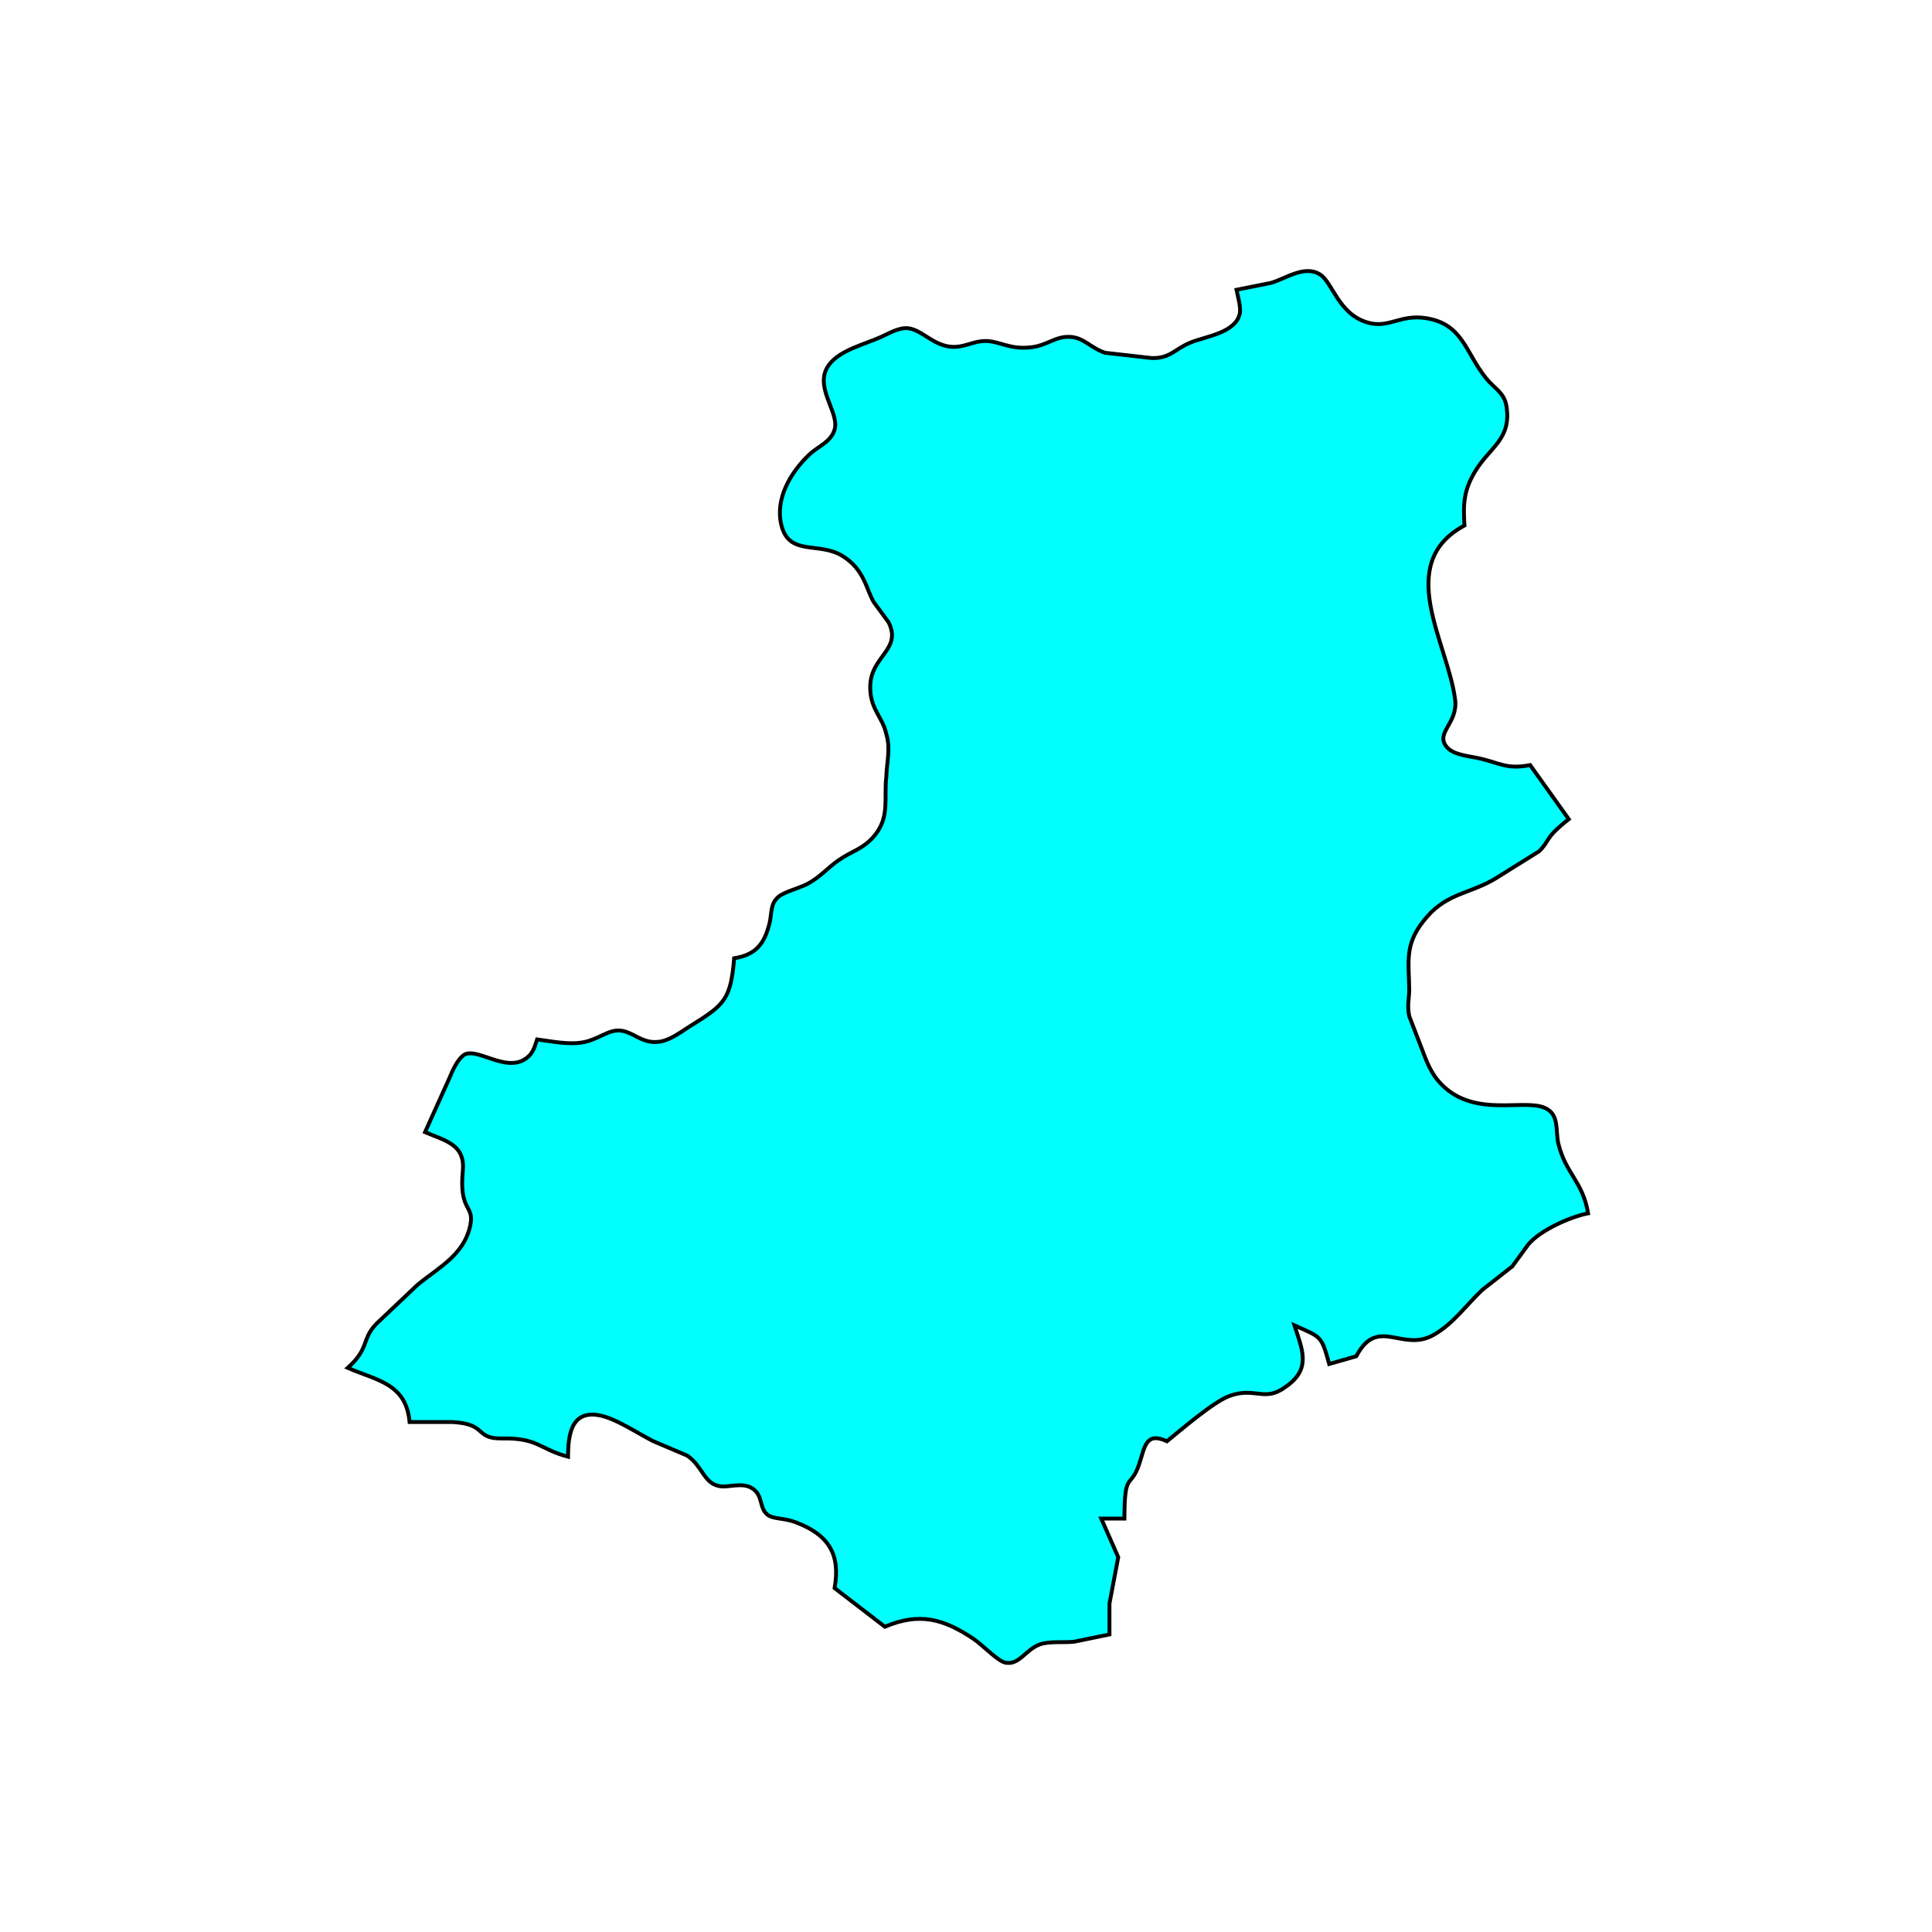
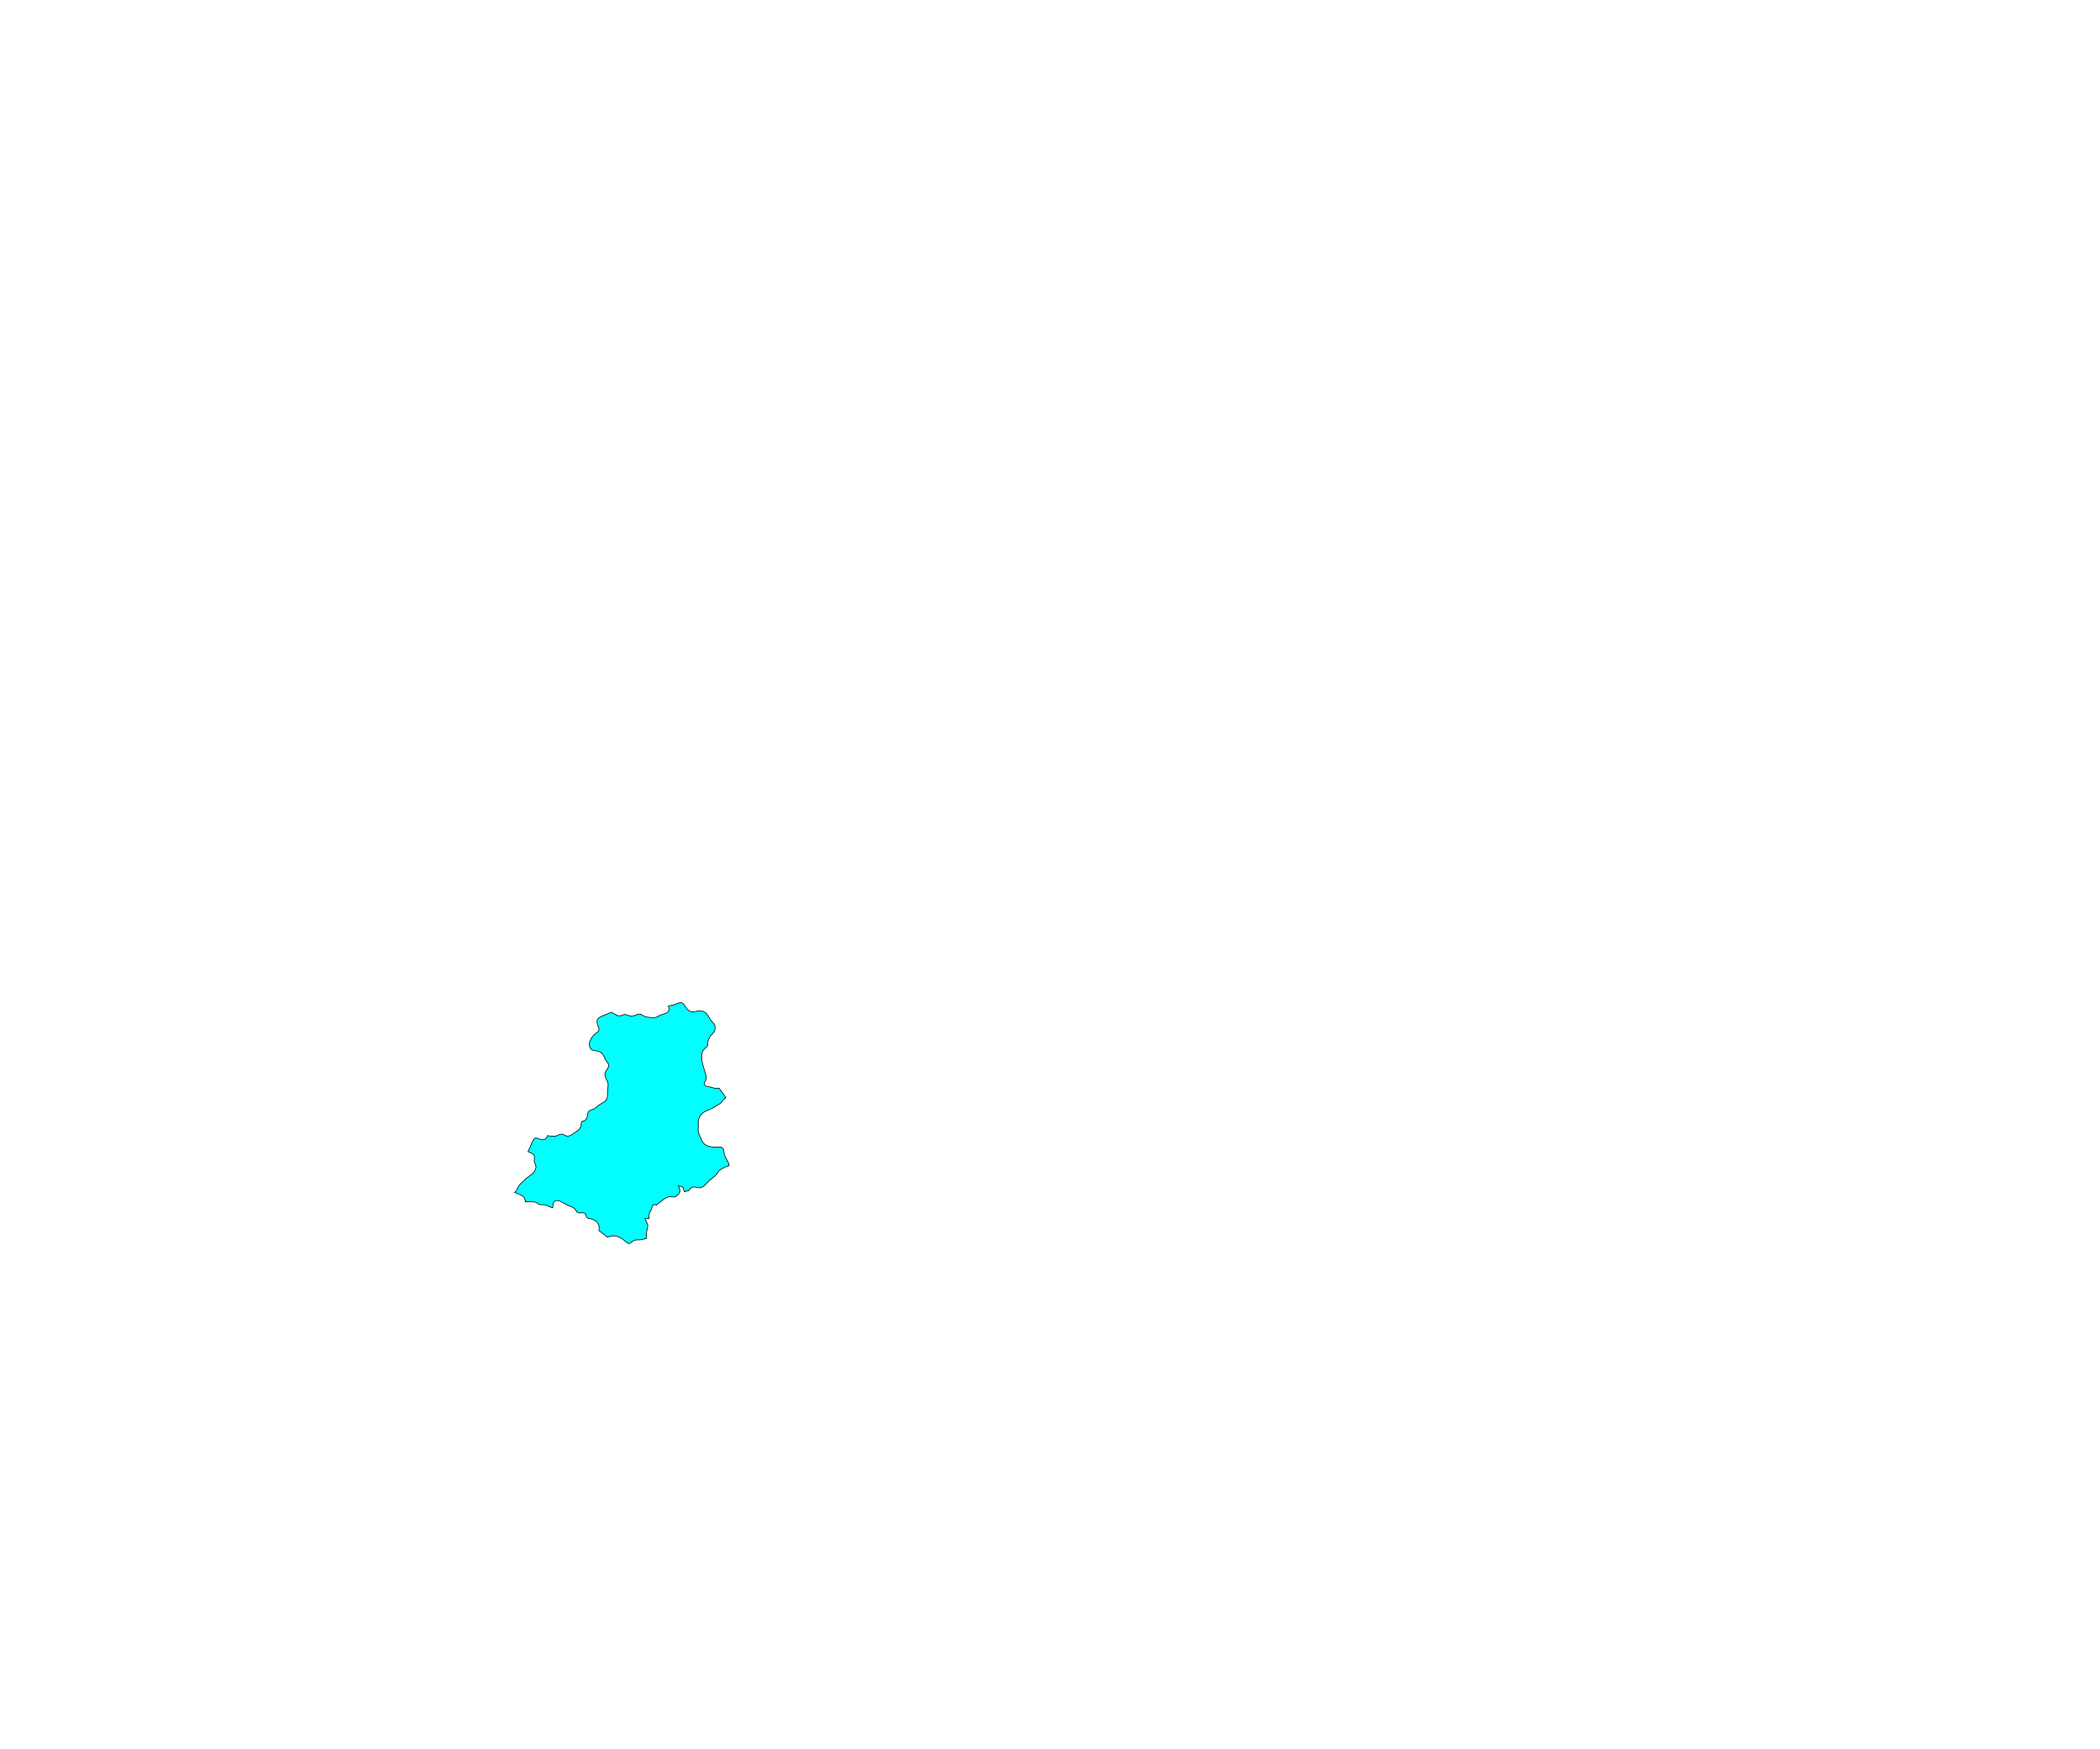
- <svg xmlns="http://www.w3.org/2000/svg" width="6.944in" height="6.944in" viewBox="0 0 500 500">
-   <path id="Selection" fill="cyan" stroke="black" stroke-width="1" d="M 329.00,73.20            C 332.81,72.06 337.64,68.52 341.61,71.02              344.92,73.10 346.34,81.29 354.00,83.49              359.45,85.05 362.37,81.30 369.00,82.33              378.63,83.82 379.20,91.19 384.60,97.90              386.72,100.53 389.31,101.58 389.87,105.10              391.23,113.71 385.56,115.69 381.76,122.00              378.77,126.99 378.66,130.43 379.00,136.00              360.69,145.86 374.68,166.32 376.58,181.00              377.40,187.32 371.18,189.66 374.53,193.44              376.14,195.26 379.74,195.65 382.00,196.09              388.09,197.29 389.60,199.24 396.00,198.00              396.00,198.00 406.00,212.00 406.00,212.00              399.51,217.07 401.21,217.52 398.32,220.31              398.32,220.31 387.00,227.38 387.00,227.38              380.60,231.24 374.71,231.12 369.39,237.17              363.39,244.00 364.58,248.24 364.71,256.00              364.70,258.73 364.11,260.02 364.71,263.00              364.71,263.00 367.80,271.00 367.80,271.00              369.24,274.75 370.25,277.84 373.21,280.79              381.77,289.32 394.38,284.26 399.85,286.74              403.67,288.47 402.50,292.65 403.31,296.00              405.18,303.74 409.62,305.71 411.00,314.00              406.27,314.96 398.66,318.35 395.53,322.06              395.53,322.06 391.39,327.73 391.39,327.73              391.39,327.73 383.61,333.82 383.61,333.82              379.46,337.74 376.08,342.63 371.00,345.49              362.86,350.08 356.58,340.45 351.00,351.00              351.00,351.00 344.00,353.00 344.00,353.00              341.92,345.54 342.00,346.17 335.00,343.00              337.04,349.30 339.33,354.07 333.15,358.61              331.79,359.60 330.52,360.42 328.83,360.71              325.66,361.25 322.96,359.45 318.00,361.35              313.98,362.88 305.71,369.99 302.00,373.00              296.48,370.42 296.26,374.59 294.85,378.82              292.57,385.62 291.01,380.35 291.00,393.00              291.00,393.00 285.00,393.00 285.00,393.00              285.00,393.00 289.40,403.00 289.40,403.00              289.40,403.00 287.13,415.00 287.13,415.00              287.13,415.00 287.13,423.00 287.13,423.00              287.13,423.00 278.00,424.87 278.00,424.87              275.31,425.17 271.45,424.68 269.04,425.60              265.28,427.02 263.73,431.10 260.07,430.26              258.17,429.82 254.21,425.67 251.99,424.17              244.19,418.92 237.92,417.23 229.00,421.00              229.00,421.00 216.00,411.00 216.00,411.00              217.53,402.28 214.54,397.26 206.00,393.99              202.79,392.76 200.20,393.24 198.60,391.98              196.43,390.27 197.53,386.99 194.69,385.19              192.00,383.49 188.58,385.08 186.13,384.60              182.11,383.82 181.86,379.49 177.87,376.72              177.87,376.72 169.00,372.95 169.00,372.95              165.09,370.98 159.28,367.02 155.00,366.26              147.64,364.96 147.05,371.71 147.00,377.00              139.56,375.01 139.23,372.10 130.02,372.27              122.64,372.40 126.31,368.47 117.00,368.02              117.00,368.02 106.00,368.02 106.00,368.02              105.11,357.96 97.38,357.25 90.00,354.00              95.74,348.84 93.45,346.69 97.41,342.59              97.41,342.59 108.04,332.52 108.04,332.52              113.53,327.99 120.16,324.79 121.73,317.00              122.79,311.76 118.75,313.63 119.78,303.00              120.43,296.20 115.29,295.25 110.00,293.00              110.00,293.00 116.31,279.00 116.31,279.00              117.11,277.10 118.37,274.07 120.27,272.88              124.10,271.09 132.16,278.66 137.28,272.88              138.34,271.45 138.50,270.43 139.00,269.00              142.79,269.50 147.21,270.45 151.00,269.73              154.74,269.01 157.15,266.70 160.00,266.69              163.83,266.68 166.09,270.46 171.00,269.54              173.80,269.02 176.59,266.79 179.00,265.31              187.61,259.99 189.12,258.47 190.00,248.00              195.51,247.10 197.77,244.43 199.14,239.00              199.79,236.42 199.26,233.95 201.47,232.08              203.03,230.77 206.90,229.85 209.00,228.73              212.30,226.96 214.07,224.69 217.00,222.64              220.55,220.17 223.64,219.68 226.57,215.95              230.29,211.20 228.73,206.35 229.38,201.00              229.49,197.28 230.54,193.80 229.38,190.00              228.45,185.59 225.35,183.77 225.21,178.17              224.99,169.80 233.53,168.34 229.99,161.09              229.99,161.09 226.13,155.83 226.13,155.83              224.15,152.52 223.78,147.41 217.98,143.85              211.93,140.14 204.27,144.00 202.24,135.98              200.51,129.16 204.57,122.26 209.46,117.63              211.71,115.49 215.23,114.32 216.05,110.96              217.15,106.48 210.37,99.88 214.60,94.33              217.45,90.58 223.82,89.09 228.00,87.21              230.09,86.27 232.65,84.70 235.00,84.95              238.48,85.31 241.36,89.25 246.00,89.73              249.43,90.08 251.79,88.25 255.00,88.25              258.75,88.25 261.33,90.59 267.00,89.86              271.16,89.32 273.13,87.00 276.91,87.18              280.54,87.35 282.18,90.02 286.00,91.30              286.00,91.30 298.00,92.66 298.00,92.66              302.78,92.82 303.97,90.38 308.00,88.69              311.98,87.03 319.99,86.16 320.89,80.96              321.14,79.50 320.33,76.53 320.00,75.00              320.00,75.00 329.00,73.20 329.00,73.20 Z" />
+ <svg xmlns="http://www.w3.org/2000/svg" width="43.633in" height="36.329in" viewBox="0 0 3142 2616">
+   <path id="Auvergne" fill="Cyan" stroke="black" stroke-width="1" d="M 1009.00,1503.15            C 1012.79,1501.92 1017.55,1498.46 1021.61,1501.02              1024.92,1503.11 1026.34,1511.29 1034.00,1513.49              1039.45,1515.05 1042.37,1511.30 1049.00,1512.33              1058.01,1513.73 1059.16,1520.45 1064.04,1526.96              1067.08,1531.01 1069.92,1531.48 1069.97,1537.02              1070.05,1546.25 1063.97,1545.79 1060.22,1555.00              1058.26,1559.83 1059.73,1562.75 1058.01,1565.41              1056.25,1568.12 1051.34,1569.84 1050.23,1576.00              1047.94,1588.58 1055.76,1603.17 1056.72,1611.00              1057.53,1617.58 1051.53,1619.88 1054.54,1623.44              1056.06,1625.24 1059.81,1625.66 1062.00,1626.09              1068.09,1627.29 1069.60,1629.24 1076.00,1628.00              1076.00,1628.00 1086.00,1642.00 1086.00,1642.00              1079.31,1647.23 1081.14,1647.68 1078.32,1650.44              1078.32,1650.44 1067.00,1657.38 1067.00,1657.38              1060.89,1661.07 1054.33,1661.50 1049.39,1667.17              1043.78,1673.61 1044.46,1678.49 1044.89,1686.00              1044.87,1689.13 1044.14,1690.65 1044.89,1694.00              1044.89,1694.00 1047.80,1701.00 1047.80,1701.00              1049.22,1704.70 1050.27,1707.90 1053.21,1710.78              1061.73,1719.14 1074.59,1714.36 1079.85,1716.74              1083.66,1718.46 1082.75,1722.61 1083.53,1726.00              1085.45,1734.42 1089.60,1735.59 1091.00,1744.00              1087.23,1744.77 1086.37,1745.35 1083.00,1747.04              1072.55,1752.27 1076.21,1752.97 1070.62,1758.63              1070.62,1758.63 1061.28,1766.29 1061.28,1766.29              1058.45,1769.08 1054.10,1774.38 1050.58,1776.11              1043.10,1779.80 1036.57,1770.47 1031.00,1781.00              1031.00,1781.00 1024.00,1783.00 1024.00,1783.00              1022.20,1776.53 1022.04,1775.18 1015.00,1774.00              1017.68,1779.77 1018.87,1784.42 1013.15,1788.61              1011.79,1789.60 1010.52,1790.42 1008.83,1790.71              1005.66,1791.25 1002.96,1789.45 998.00,1791.35              993.98,1792.88 985.71,1799.99 982.00,1803.00              976.48,1800.42 976.26,1804.59 974.85,1808.82              972.57,1815.62 971.01,1810.35 971.00,1823.00              971.00,1823.00 965.00,1823.00 965.00,1823.00              965.00,1823.00 969.40,1833.00 969.40,1833.00              969.40,1833.00 967.13,1845.00 967.13,1845.00              967.13,1845.00 967.13,1853.00 967.13,1853.00              967.13,1853.00 958.00,1854.87 958.00,1854.87              955.31,1855.17 951.45,1854.68 949.04,1855.60              945.28,1857.02 943.73,1861.10 940.07,1860.26              938.17,1859.82 934.21,1855.67 931.99,1854.17              924.19,1848.92 917.92,1847.23 909.00,1851.00              909.00,1851.00 896.00,1841.00 896.00,1841.00              897.53,1832.28 894.54,1827.26 886.00,1823.99              882.79,1822.76 880.20,1823.24 878.60,1821.98              876.43,1820.27 877.53,1816.99 874.69,1815.19              872.00,1813.49 868.58,1815.08 866.13,1814.60              862.11,1813.82 861.86,1809.49 857.87,1806.72              857.87,1806.72 849.00,1802.95 849.00,1802.95              845.09,1800.98 839.28,1797.02 835.00,1796.26              827.64,1794.96 827.05,1801.71 827.00,1807.00              819.56,1805.01 819.23,1802.10 810.02,1802.27              802.64,1802.40 806.31,1798.47 797.00,1798.02              797.00,1798.02 786.00,1798.02 786.00,1798.02              785.11,1787.96 777.38,1787.25 770.00,1784.00              775.74,1778.84 773.45,1776.69 777.41,1772.59              777.41,1772.59 787.21,1763.04 787.21,1763.04              792.82,1758.38 800.79,1754.74 801.85,1746.42              802.28,1743.10 799.49,1741.14 799.23,1737.00              799.23,1737.00 799.75,1730.05 799.75,1730.05              798.98,1726.10 793.31,1724.41 790.00,1723.00              790.00,1723.00 796.23,1709.00 796.23,1709.00              797.03,1706.96 798.15,1704.13 800.22,1702.88              804.15,1701.09 812.16,1708.66 817.28,1702.88              818.34,1701.45 818.50,1700.43 819.00,1699.00              822.79,1699.50 827.21,1700.45 831.00,1699.73              834.74,1699.01 837.15,1696.70 840.00,1696.69              843.82,1696.68 846.18,1700.49 851.00,1699.53              853.52,1699.03 855.86,1697.14 858.00,1695.79              866.83,1690.22 869.06,1689.22 870.00,1678.00              875.46,1677.11 877.83,1674.45 879.06,1669.00              879.66,1666.33 879.05,1664.05 881.44,1662.08              883.06,1660.75 886.86,1659.87 889.00,1658.73              892.30,1656.96 894.07,1654.69 897.00,1652.64              900.54,1650.17 903.65,1649.68 906.57,1645.95              907.57,1644.67 908.14,1643.56 908.57,1642.00              908.57,1642.00 909.89,1622.00 909.89,1622.00              909.30,1615.93 905.29,1614.30 905.14,1608.00              904.94,1599.91 913.26,1597.84 909.99,1591.09              909.99,1591.09 906.13,1585.83 906.13,1585.83              904.33,1582.83 903.29,1577.03 897.96,1573.98              892.14,1570.66 884.19,1573.68 882.24,1565.98              880.51,1559.16 884.57,1552.26 889.46,1547.63              891.71,1545.49 895.23,1544.32 896.05,1540.96              897.15,1536.48 890.37,1529.88 894.60,1524.33              897.45,1520.58 903.82,1519.09 908.00,1517.21              910.09,1516.27 912.65,1514.70 915.00,1514.95              918.48,1515.31 921.40,1519.28 926.00,1519.72              929.84,1520.10 932.00,1517.82 935.00,1517.82              938.40,1517.82 940.75,1520.67 947.00,1519.86              951.16,1519.32 953.13,1517.00 956.91,1517.18              960.18,1517.33 962.16,1519.70 965.01,1520.92              967.10,1521.81 977.77,1522.77 980.00,1522.41              982.87,1521.94 985.22,1519.81 988.00,1518.68              991.98,1517.06 999.99,1516.12 1000.89,1510.96              1001.14,1509.50 1000.33,1506.53 1000.00,1505.00              1000.00,1505.00 1009.00,1503.15 1009.00,1503.15 Z" />
</svg>
